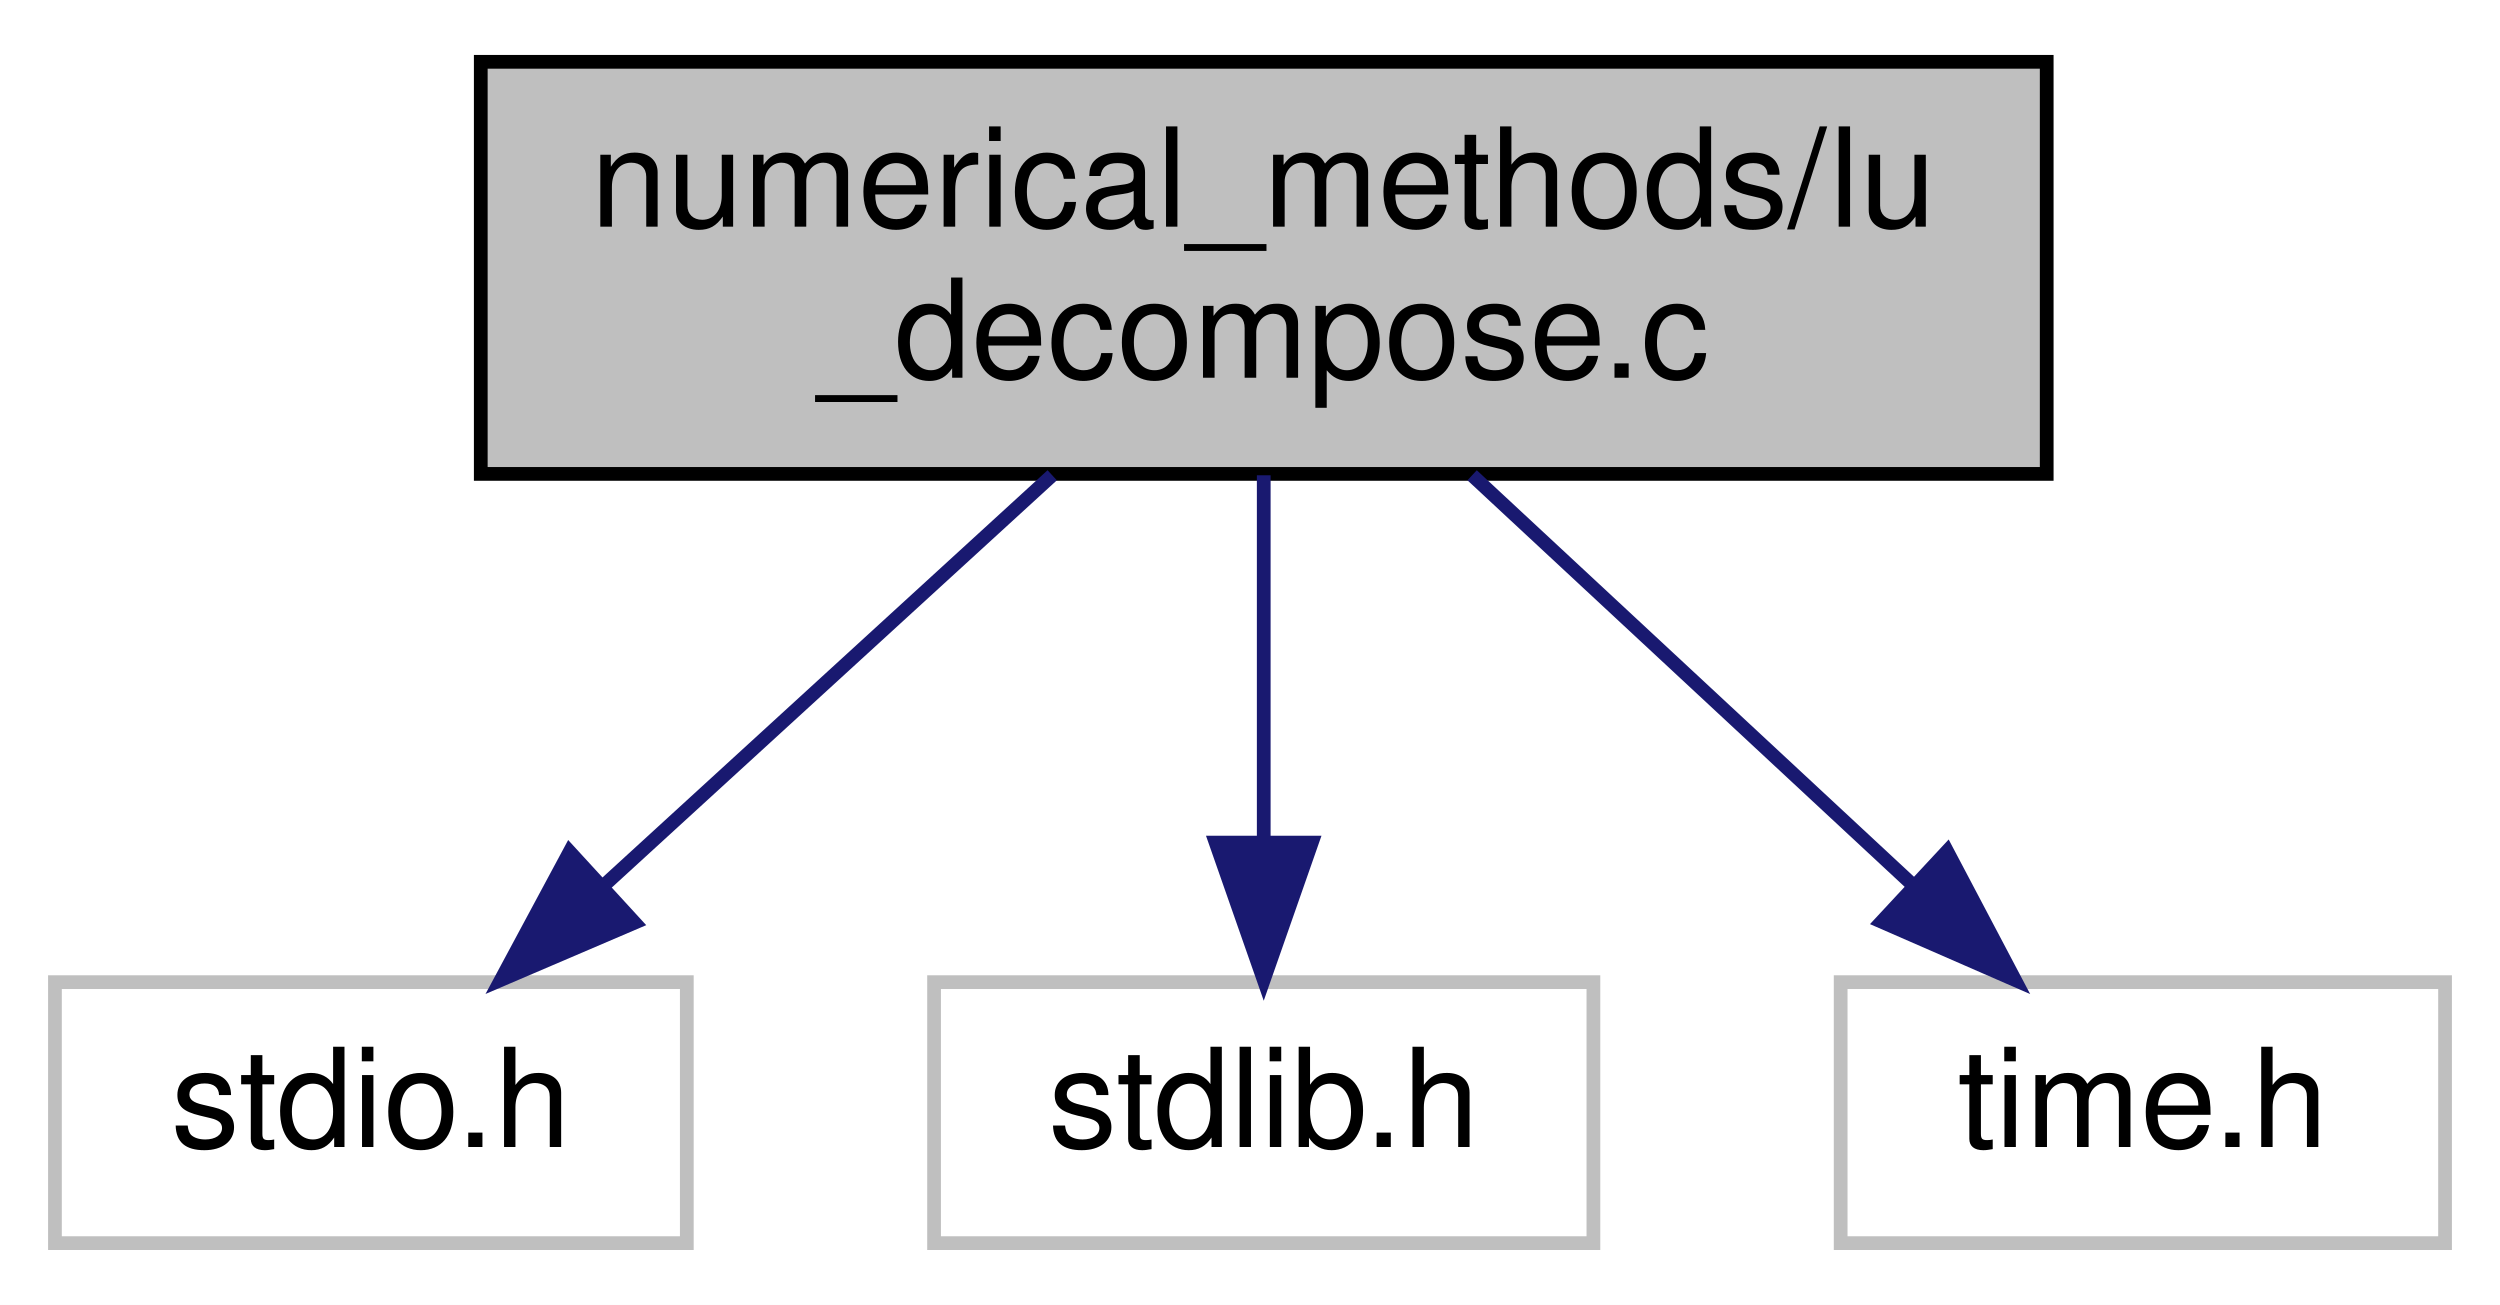
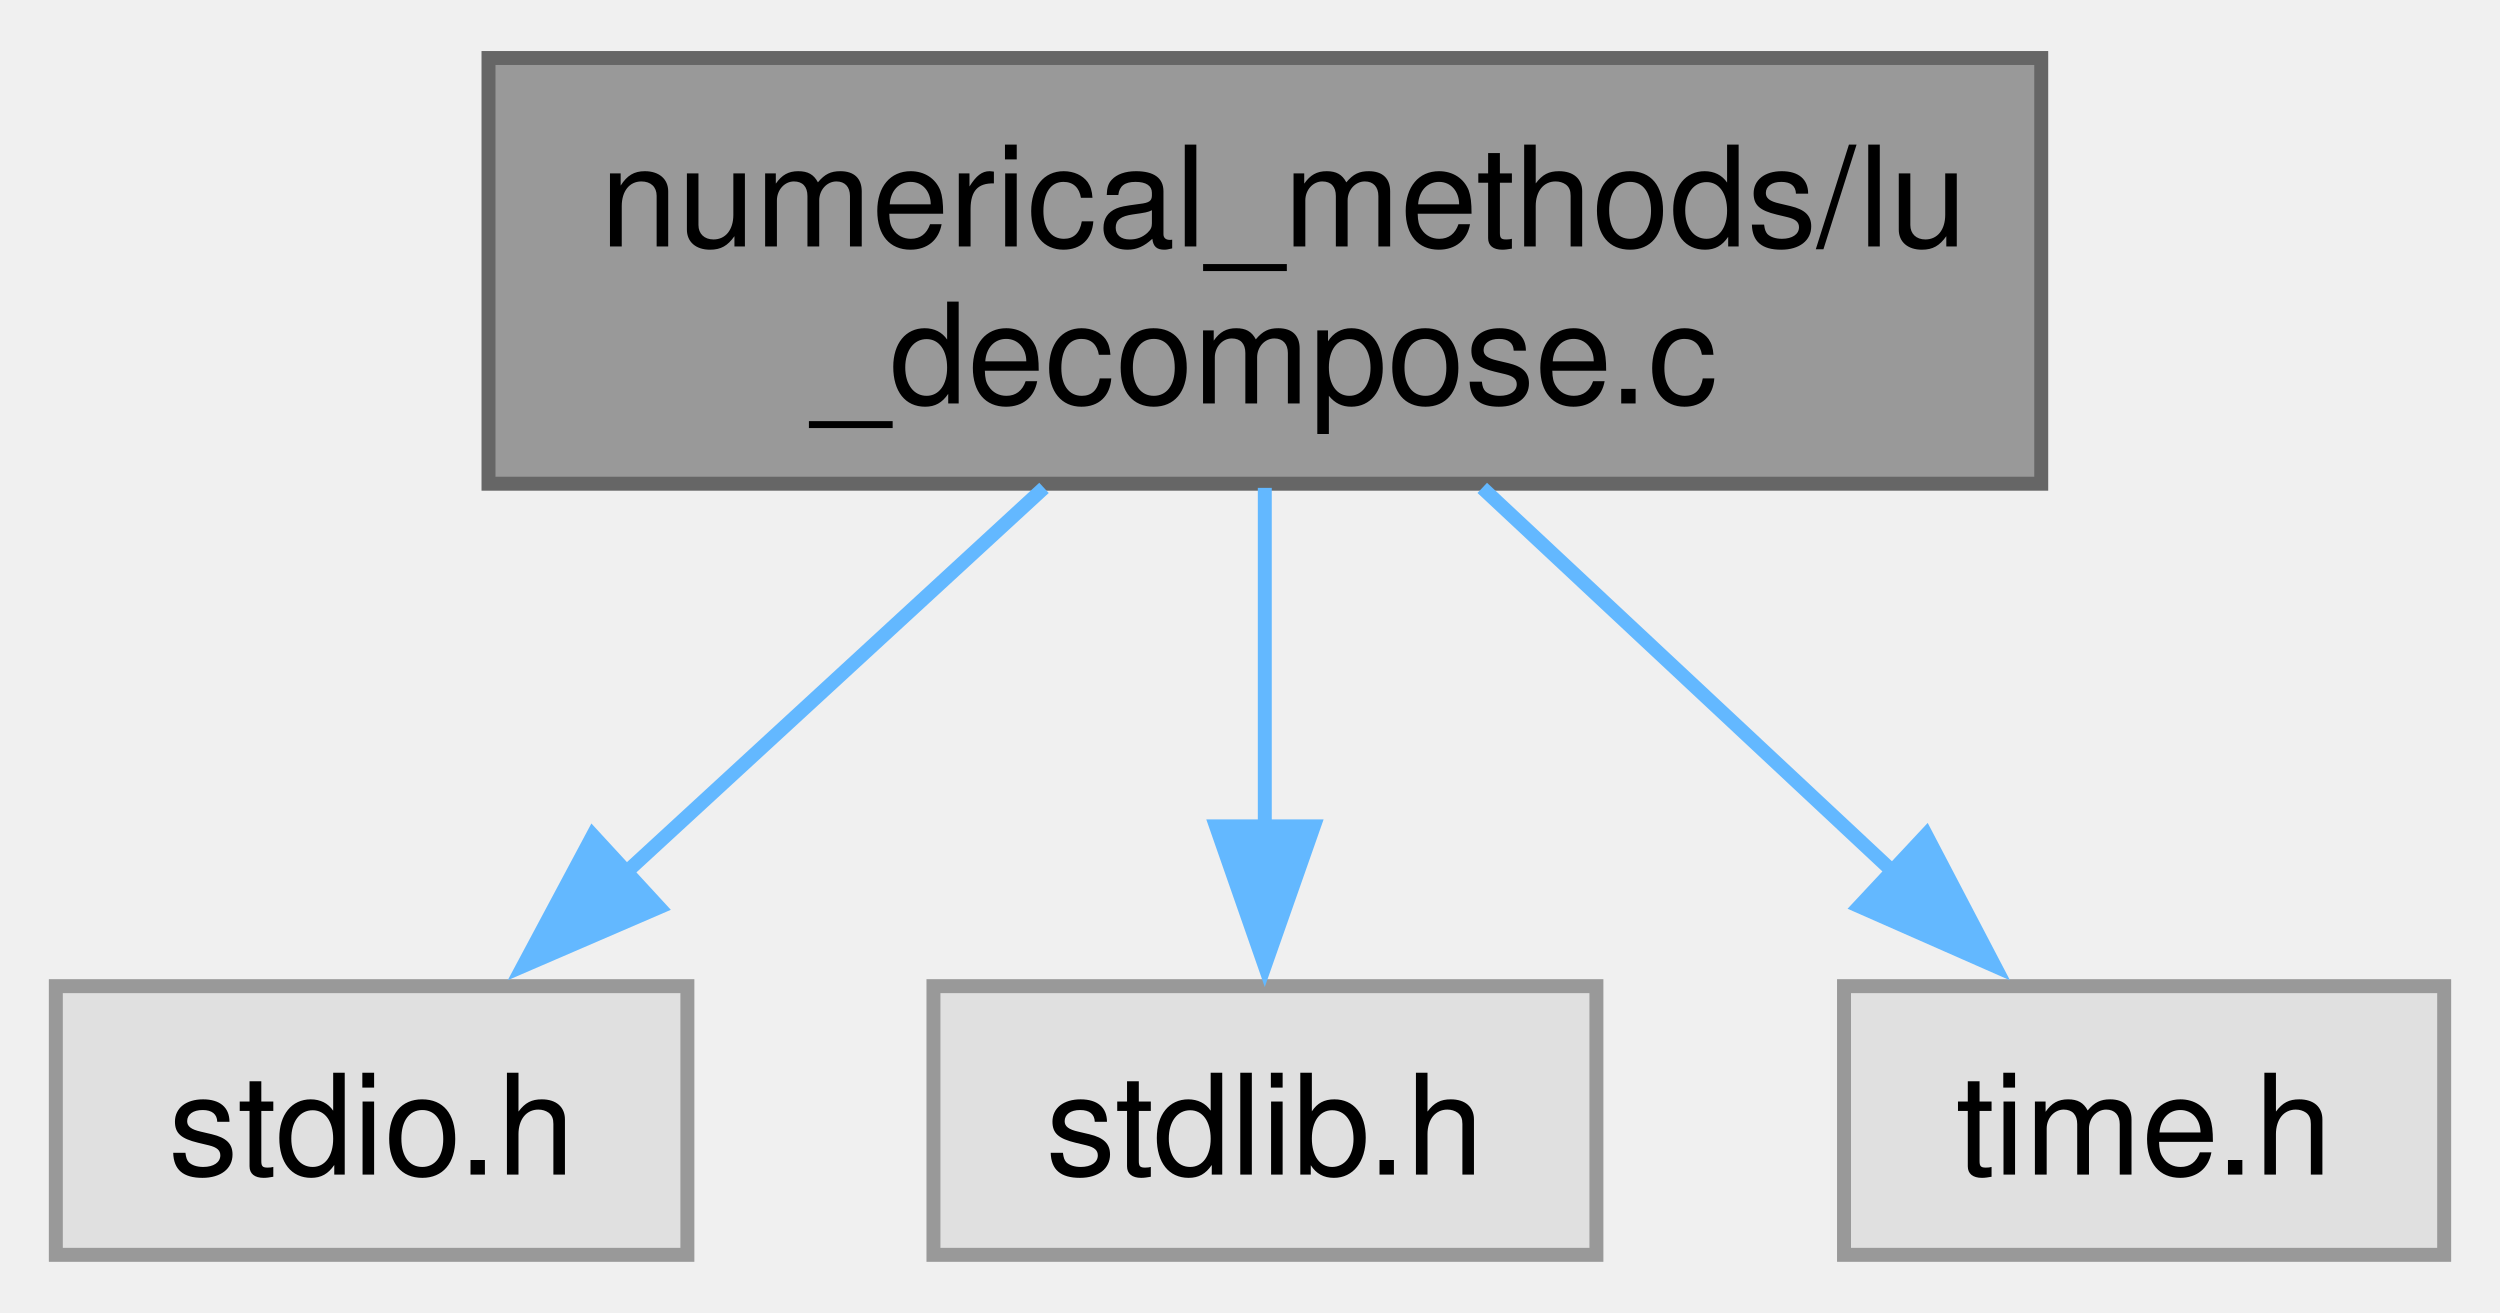
- <svg xmlns="http://www.w3.org/2000/svg" xmlns:xlink="http://www.w3.org/1999/xlink" width="182pt" height="95pt" viewBox="0.00 0.00 182.00 95.00">
-   <g id="graph0" class="graph" transform="scale(1 1) rotate(0) translate(4 91)">
-     <polygon fill="white" stroke="transparent" points="-4,4 -4,-91 178,-91 178,4 -4,4" />
+ <svg xmlns="http://www.w3.org/2000/svg" xmlns:xlink="http://www.w3.org/1999/xlink" width="179pt" height="94pt" viewBox="0.00 0.00 179.12 93.75">
+   <g id="graph0" class="graph" transform="scale(1 1) rotate(0) translate(4 89.75)">
    <g id="node1" class="node">
      <g id="a_node1">
        <a xlink:title="LU decomposition of a square matrix">
-           <polygon fill="#bfbfbf" stroke="black" points="31,-56.5 31,-86.5 145,-86.5 145,-56.5 31,-56.5" />
-           <text text-anchor="start" x="39" y="-74.5" font-family="Helvetica,sans-Serif" font-size="10.00">numerical_methods/lu</text>
-           <text text-anchor="middle" x="88" y="-63.5" font-family="Helvetica,sans-Serif" font-size="10.00">_decompose.c</text>
+           <polygon fill="#999999" stroke="#666666" points="142.25,-85.75 31,-85.75 31,-55.25 142.25,-55.25 142.25,-85.75" />
+           <text text-anchor="start" x="39" y="-72.25" font-family="Helvetica,sans-Serif" font-size="10.00">numerical_methods/lu</text>
+           <text text-anchor="middle" x="86.62" y="-61" font-family="Helvetica,sans-Serif" font-size="10.00">_decompose.c</text>
        </a>
      </g>
    </g>
    <g id="node2" class="node">
      <g id="a_node2">
        <a xlink:title=" ">
-           <polygon fill="white" stroke="#bfbfbf" points="0,-0.5 0,-19.5 46,-19.5 46,-0.5 0,-0.5" />
-           <text text-anchor="middle" x="23" y="-7.5" font-family="Helvetica,sans-Serif" font-size="10.00">stdio.h</text>
+           <polygon fill="#e0e0e0" stroke="#999999" points="45.25,-19.25 0,-19.25 0,0 45.25,0 45.25,-19.25" />
+           <text text-anchor="middle" x="22.62" y="-5.75" font-family="Helvetica,sans-Serif" font-size="10.00">stdio.h</text>
        </a>
      </g>
    </g>
    <g id="edge1" class="edge">
-       <path fill="none" stroke="midnightblue" d="M72.6,-56.4C62.76,-47.4 50.01,-35.72 39.89,-26.47" />
-       <polygon fill="midnightblue" stroke="midnightblue" points="42.2,-23.83 32.46,-19.66 37.47,-28.99 42.2,-23.83" />
+       <path fill="none" stroke="#63b8ff" d="M70.8,-54.95C61.62,-46.5 50.03,-35.83 40.51,-27.08" />
+       <polygon fill="#63b8ff" stroke="#63b8ff" points="43.22,-24.9 33.49,-20.7 38.48,-30.05 43.22,-24.9" />
    </g>
    <g id="node3" class="node">
      <g id="a_node3">
        <a xlink:title=" ">
-           <polygon fill="white" stroke="#bfbfbf" points="64,-0.5 64,-19.5 112,-19.5 112,-0.5 64,-0.5" />
-           <text text-anchor="middle" x="88" y="-7.5" font-family="Helvetica,sans-Serif" font-size="10.00">stdlib.h</text>
+           <polygon fill="#e0e0e0" stroke="#999999" points="110.38,-19.25 62.88,-19.25 62.88,0 110.38,0 110.38,-19.25" />
+           <text text-anchor="middle" x="86.62" y="-5.75" font-family="Helvetica,sans-Serif" font-size="10.00">stdlib.h</text>
        </a>
      </g>
    </g>
    <g id="edge2" class="edge">
-       <path fill="none" stroke="midnightblue" d="M88,-56.4C88,-48.47 88,-38.46 88,-29.86" />
-       <polygon fill="midnightblue" stroke="midnightblue" points="91.5,-29.66 88,-19.66 84.5,-29.66 91.5,-29.66" />
+       <path fill="none" stroke="#63b8ff" d="M86.62,-54.95C86.62,-47.62 86.62,-38.62 86.62,-30.66" />
+       <polygon fill="#63b8ff" stroke="#63b8ff" points="90.13,-30.7 86.62,-20.7 83.13,-30.7 90.13,-30.7" />
    </g>
    <g id="node4" class="node">
      <g id="a_node4">
        <a xlink:title=" ">
-           <polygon fill="white" stroke="#bfbfbf" points="130,-0.5 130,-19.5 174,-19.5 174,-0.5 130,-0.5" />
-           <text text-anchor="middle" x="152" y="-7.5" font-family="Helvetica,sans-Serif" font-size="10.00">time.h</text>
+           <polygon fill="#e0e0e0" stroke="#999999" points="171.12,-19.25 128.12,-19.25 128.12,0 171.12,0 171.12,-19.25" />
+           <text text-anchor="middle" x="149.62" y="-5.75" font-family="Helvetica,sans-Serif" font-size="10.00">time.h</text>
        </a>
      </g>
    </g>
    <g id="edge3" class="edge">
-       <path fill="none" stroke="midnightblue" d="M103.17,-56.4C112.75,-47.49 125.16,-35.95 135.07,-26.74" />
-       <polygon fill="midnightblue" stroke="midnightblue" points="137.75,-29.03 142.69,-19.66 132.98,-23.9 137.75,-29.03" />
+       <path fill="none" stroke="#63b8ff" d="M102.2,-54.95C111.24,-46.5 122.65,-35.83 132.02,-27.08" />
+       <polygon fill="#63b8ff" stroke="#63b8ff" points="134,-30.09 138.91,-20.7 129.22,-24.97 134,-30.09" />
    </g>
  </g>
</svg>
